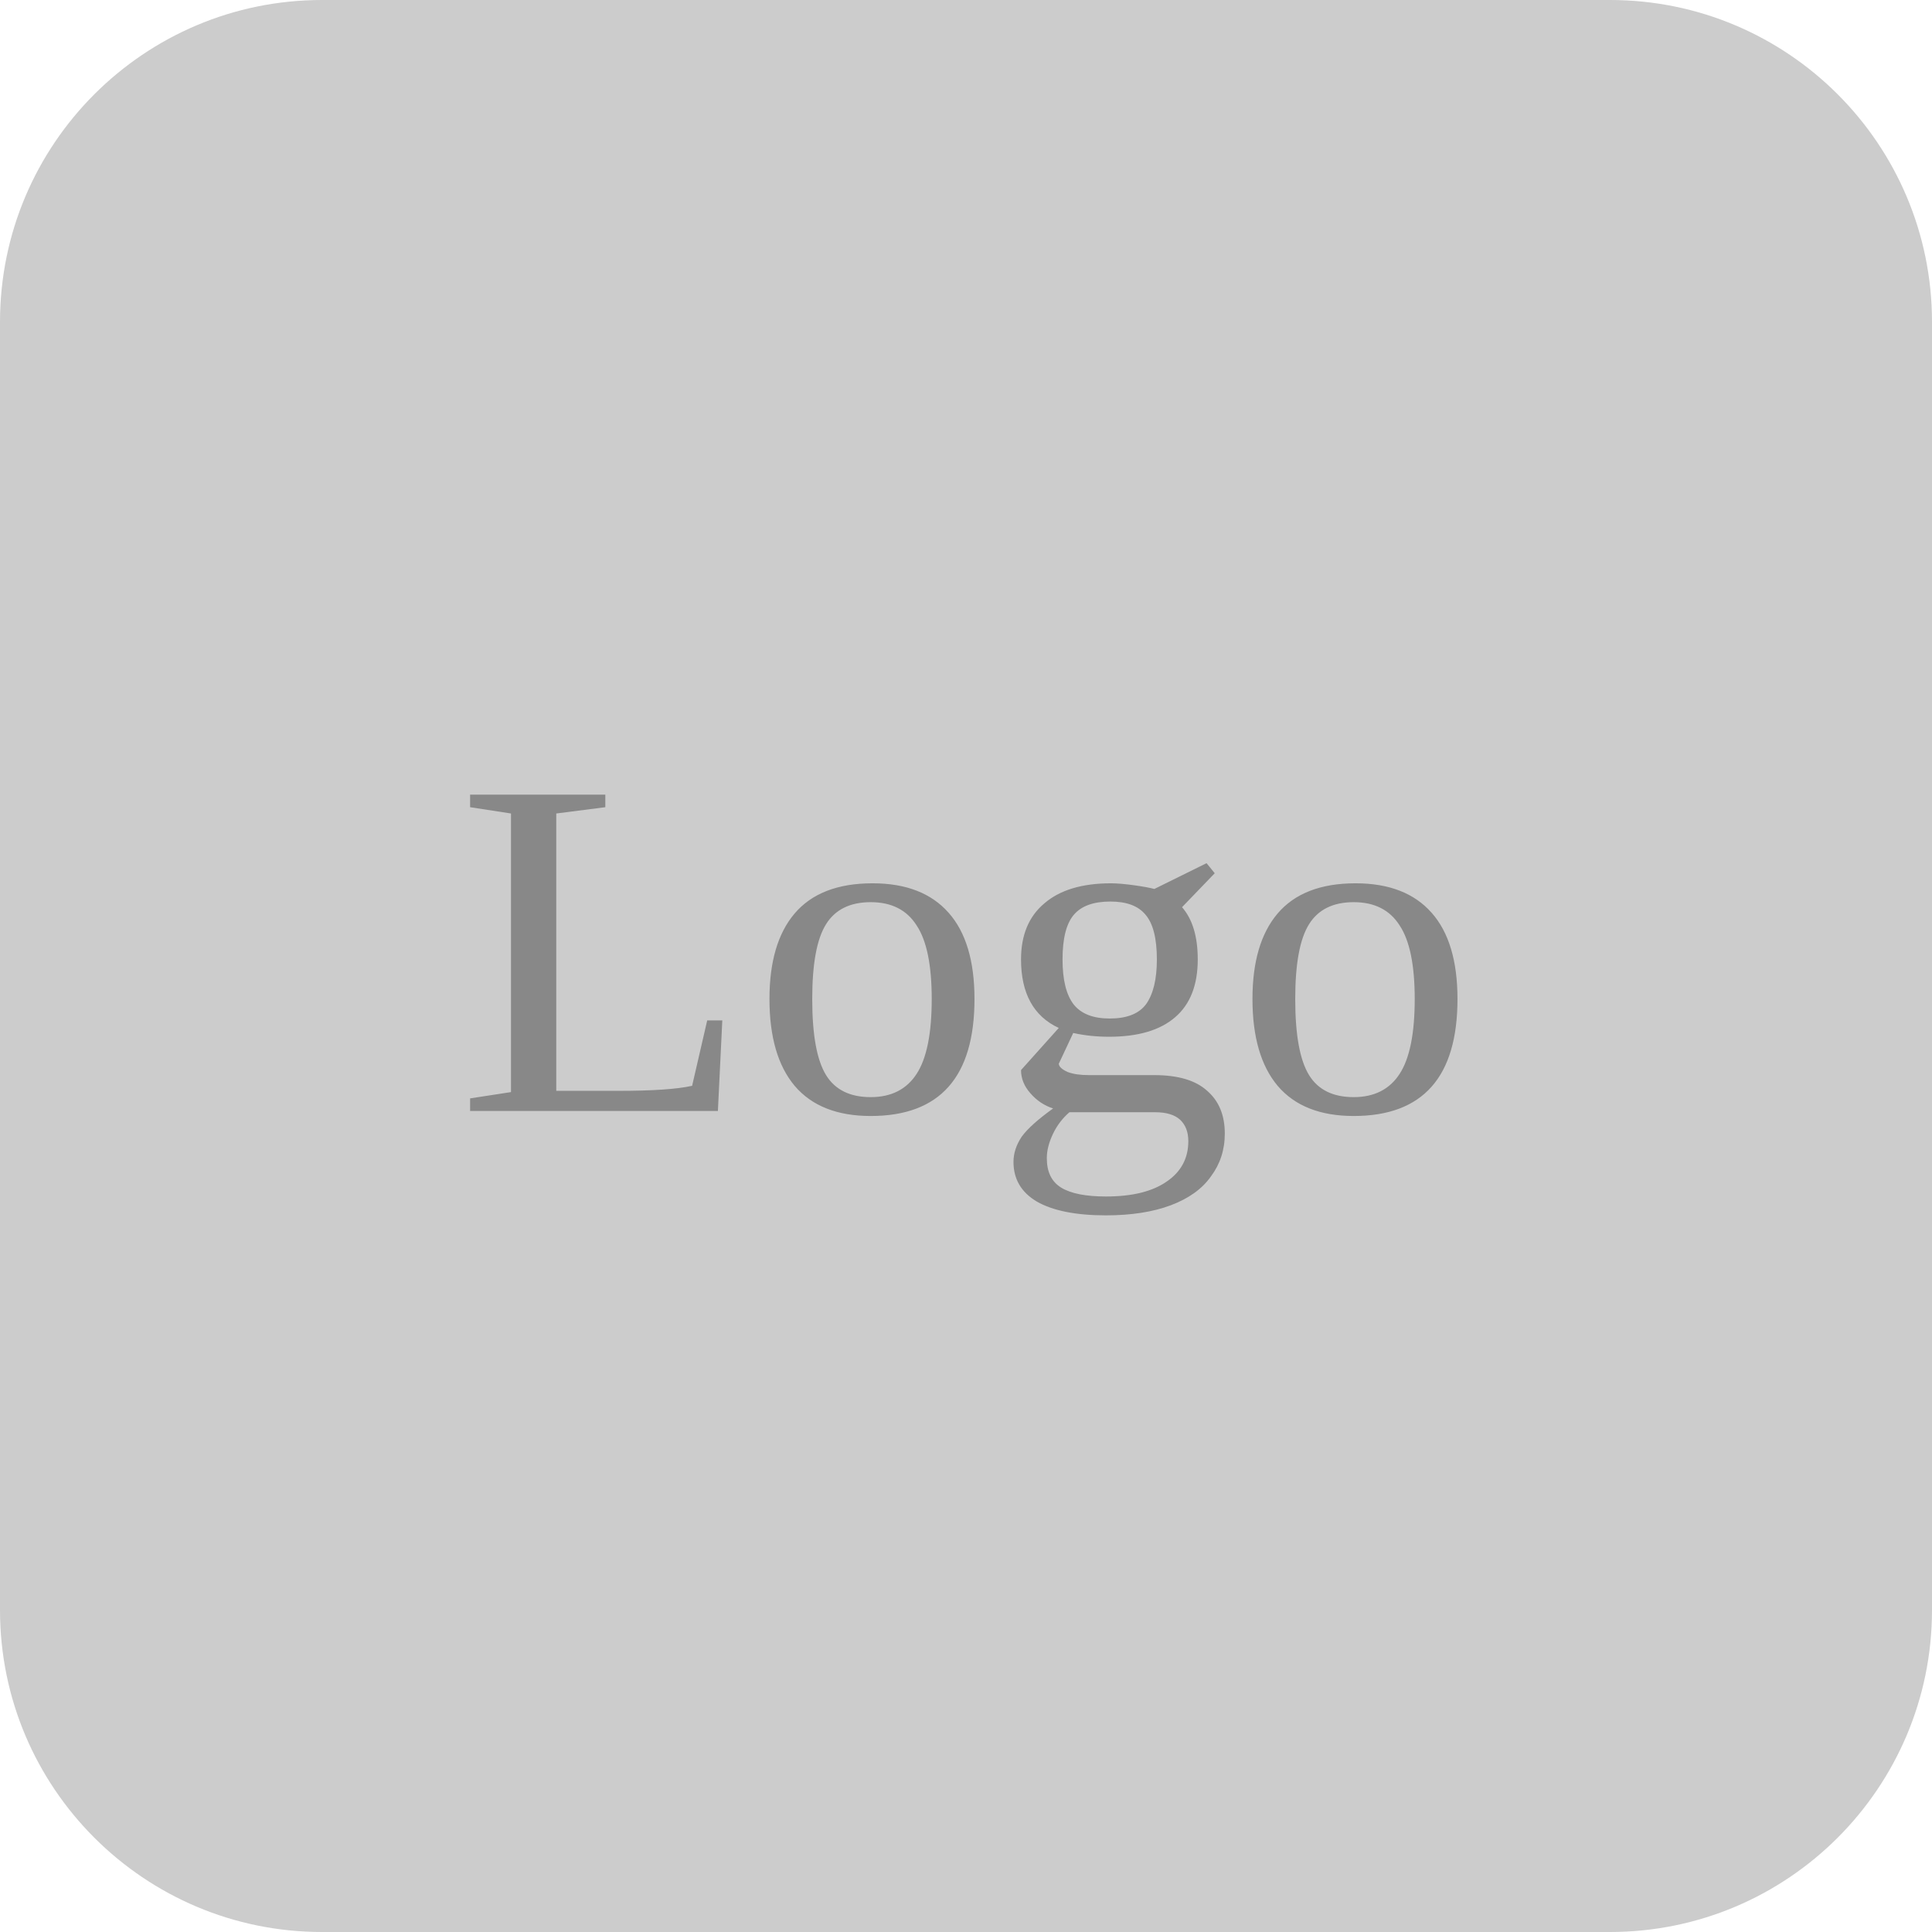
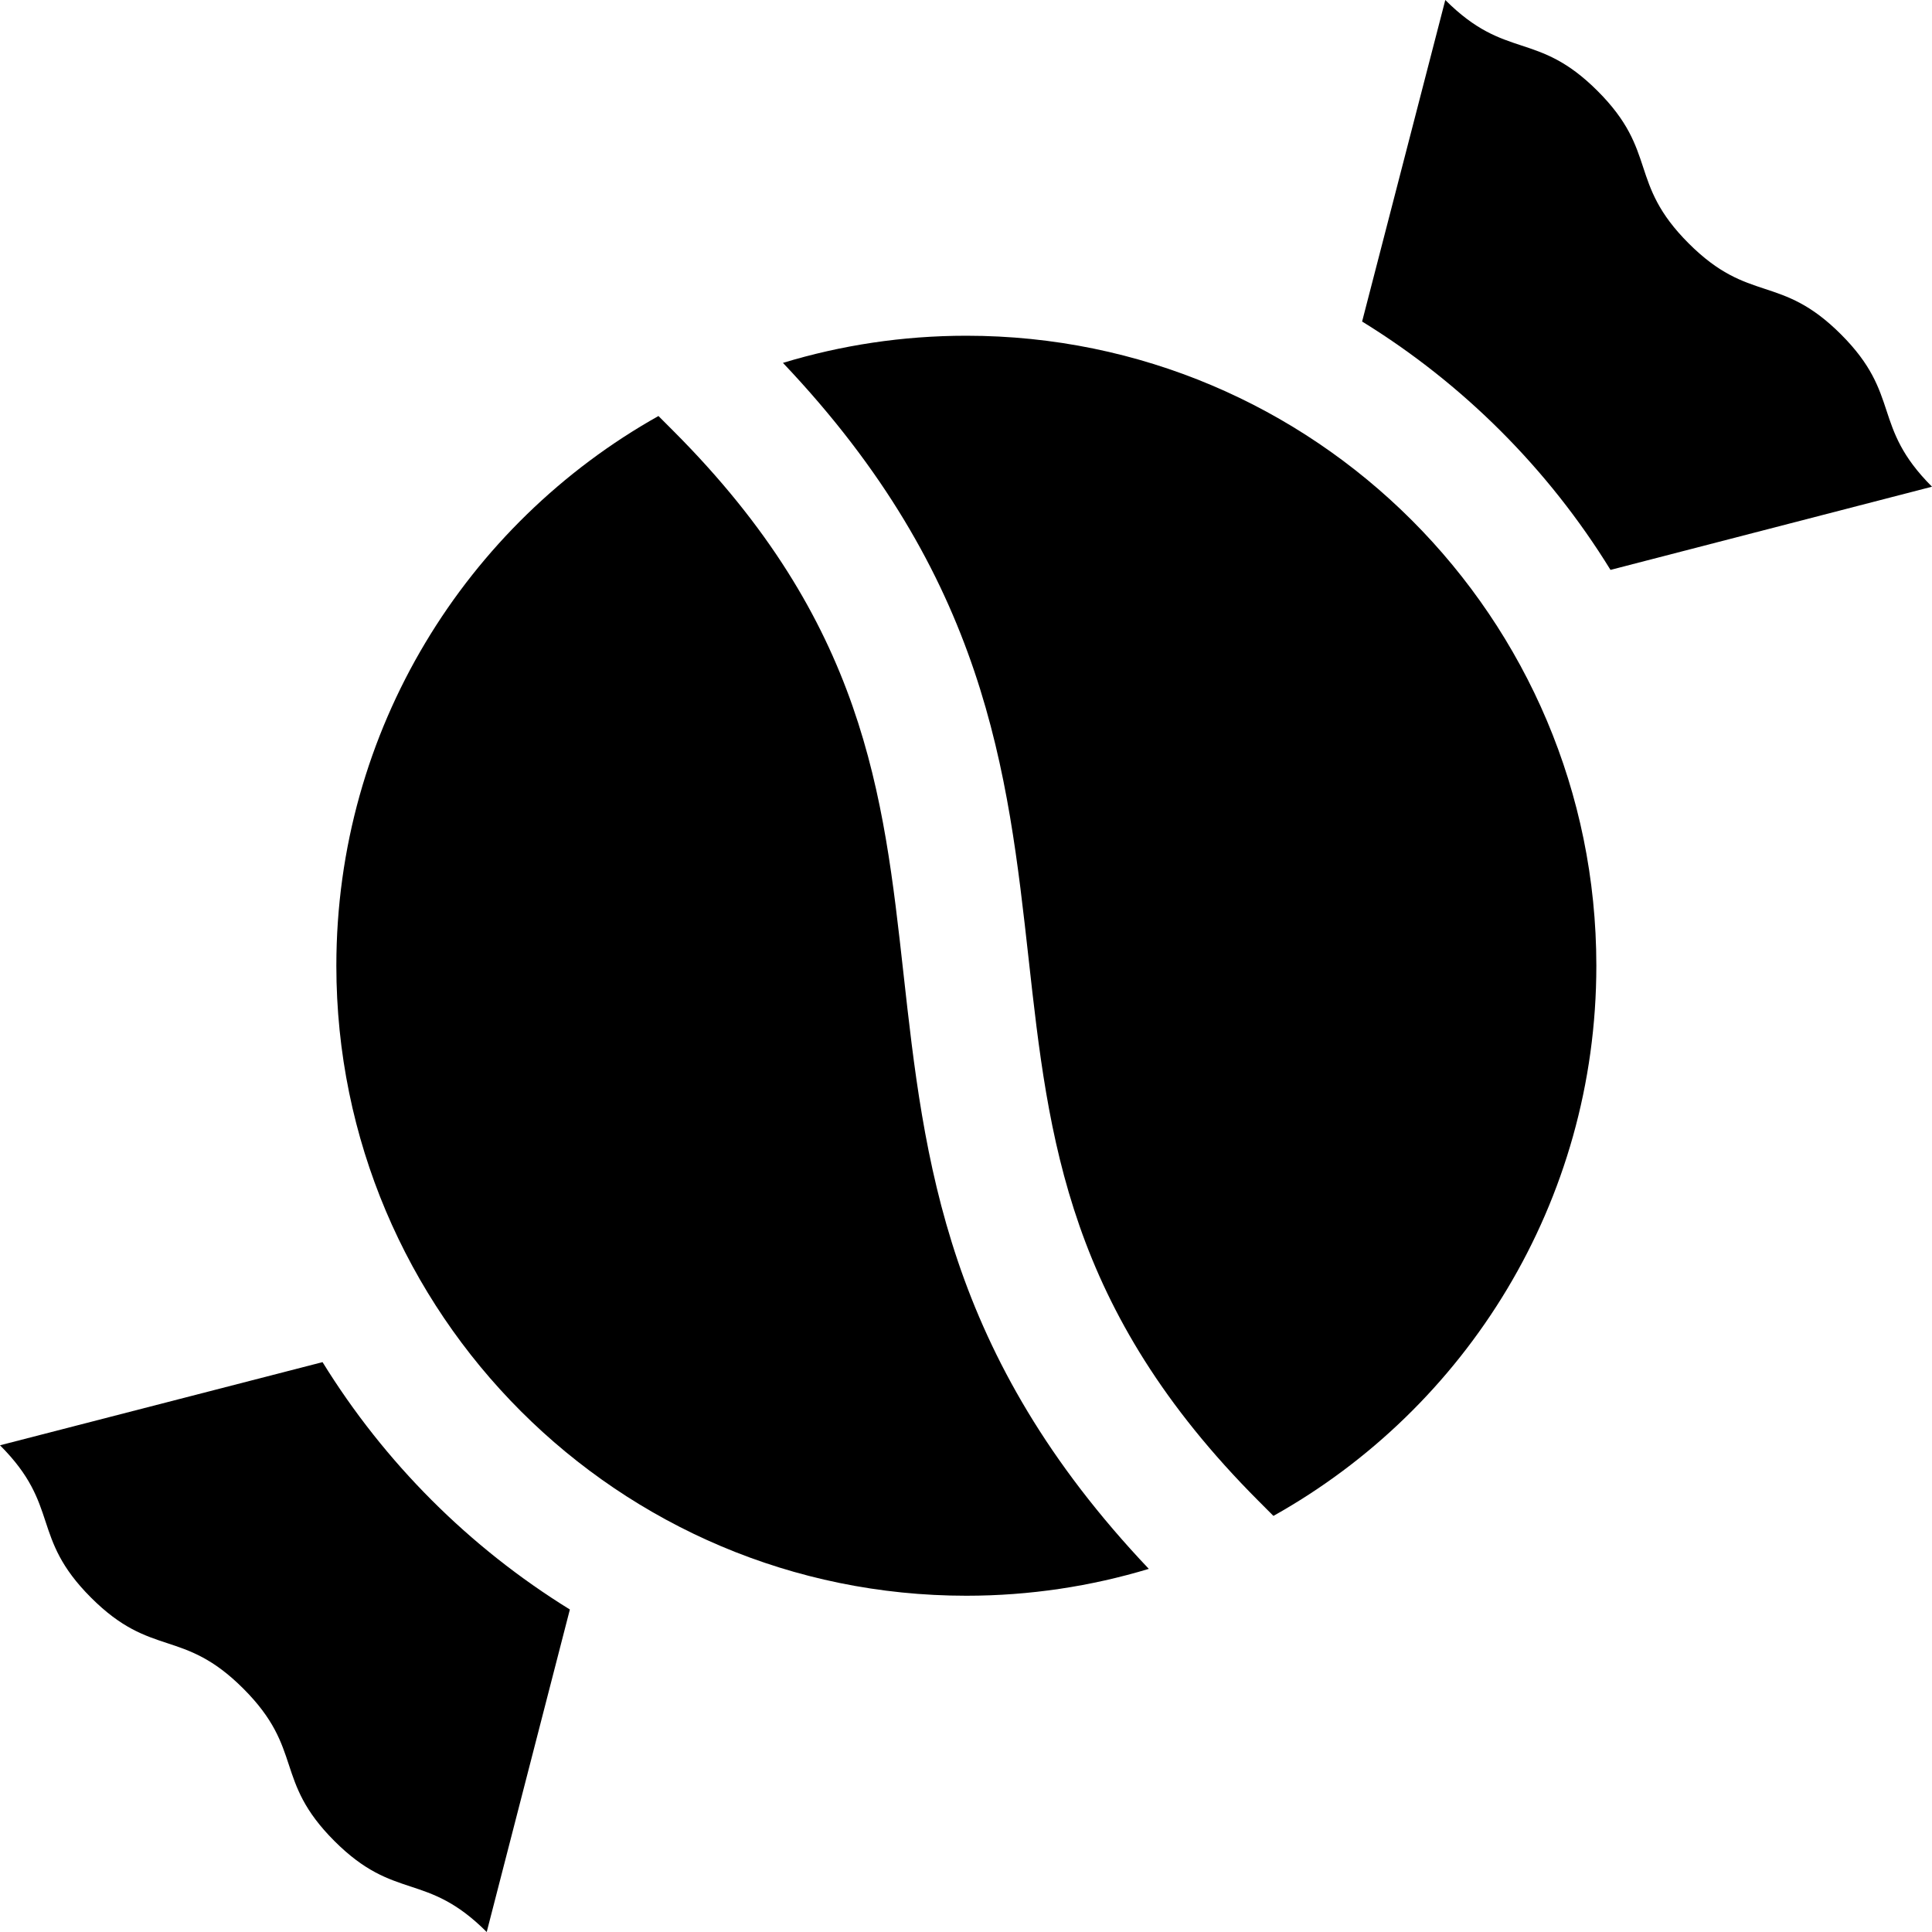
- <svg xmlns="http://www.w3.org/2000/svg" width="48" height="48">
-   <rect width="48" height="48" rx="8" fill="#ccc" />
-   <text x="50%" y="50%" text-anchor="middle" dy=".3em" font-size="12" fill="#888">Logo</text>
+ <svg xmlns="http://www.w3.org/2000/svg" fill="#000000" height="800px" width="800px" version="1.1" id="Layer_1" viewBox="0 0 512.001 512.001" xml:space="preserve">
+   <g>
+     <g>
+       <path d="M487.881,88.612c-16.124-16.124-24.249-7.998-40.372-24.121c-16.124-16.124-7.997-24.249-24.121-40.372    C407.267,7.997,399.141,16.122,383.019,0l-22.045,85.207c26.76,16.475,49.349,39.062,65.826,65.82l85.2-22.045    C495.878,112.859,504.003,104.734,487.881,88.612z" />
+     </g>
+   </g>
+   <g>
+     <g>
+       <path d="M85.476,360.98L0.001,383.018c16.122,16.122,7.997,24.248,24.12,40.37c16.124,16.124,24.249,7.997,40.372,24.121    c16.124,16.124,7.997,24.249,24.121,40.372c16.122,16.122,24.248,7.997,40.37,24.12l22.038-85.467    C124.393,410.099,101.906,387.61,85.476,360.98z" />
+     </g>
+   </g>
+   <g>
+     <g>
+       <path d="M239.416,257.855c-5.309-47.785-10.323-92.919-60.936-143.619l-3.98-3.988c-50.938,28.591-85.364,83.111-85.364,145.682    c0,92.208,74.749,166.957,166.957,166.957c16.816,0,33.046-2.497,48.354-7.121C250.657,359.019,244.945,307.617,239.416,257.855z" />
+     </g>
+   </g>
+   <g>
+     <g>
+       <path d="M256.092,88.973c-16.907,0-33.223,2.522-48.603,7.196c53.867,56.782,59.581,108.212,65.114,158    c5.308,47.766,10.32,92.885,60.877,143.56l3.991,4c51.055-28.557,85.578-83.143,85.578-145.801    C423.048,163.722,348.3,88.973,256.092,88.973z" />
+     </g>
+   </g>
</svg>
